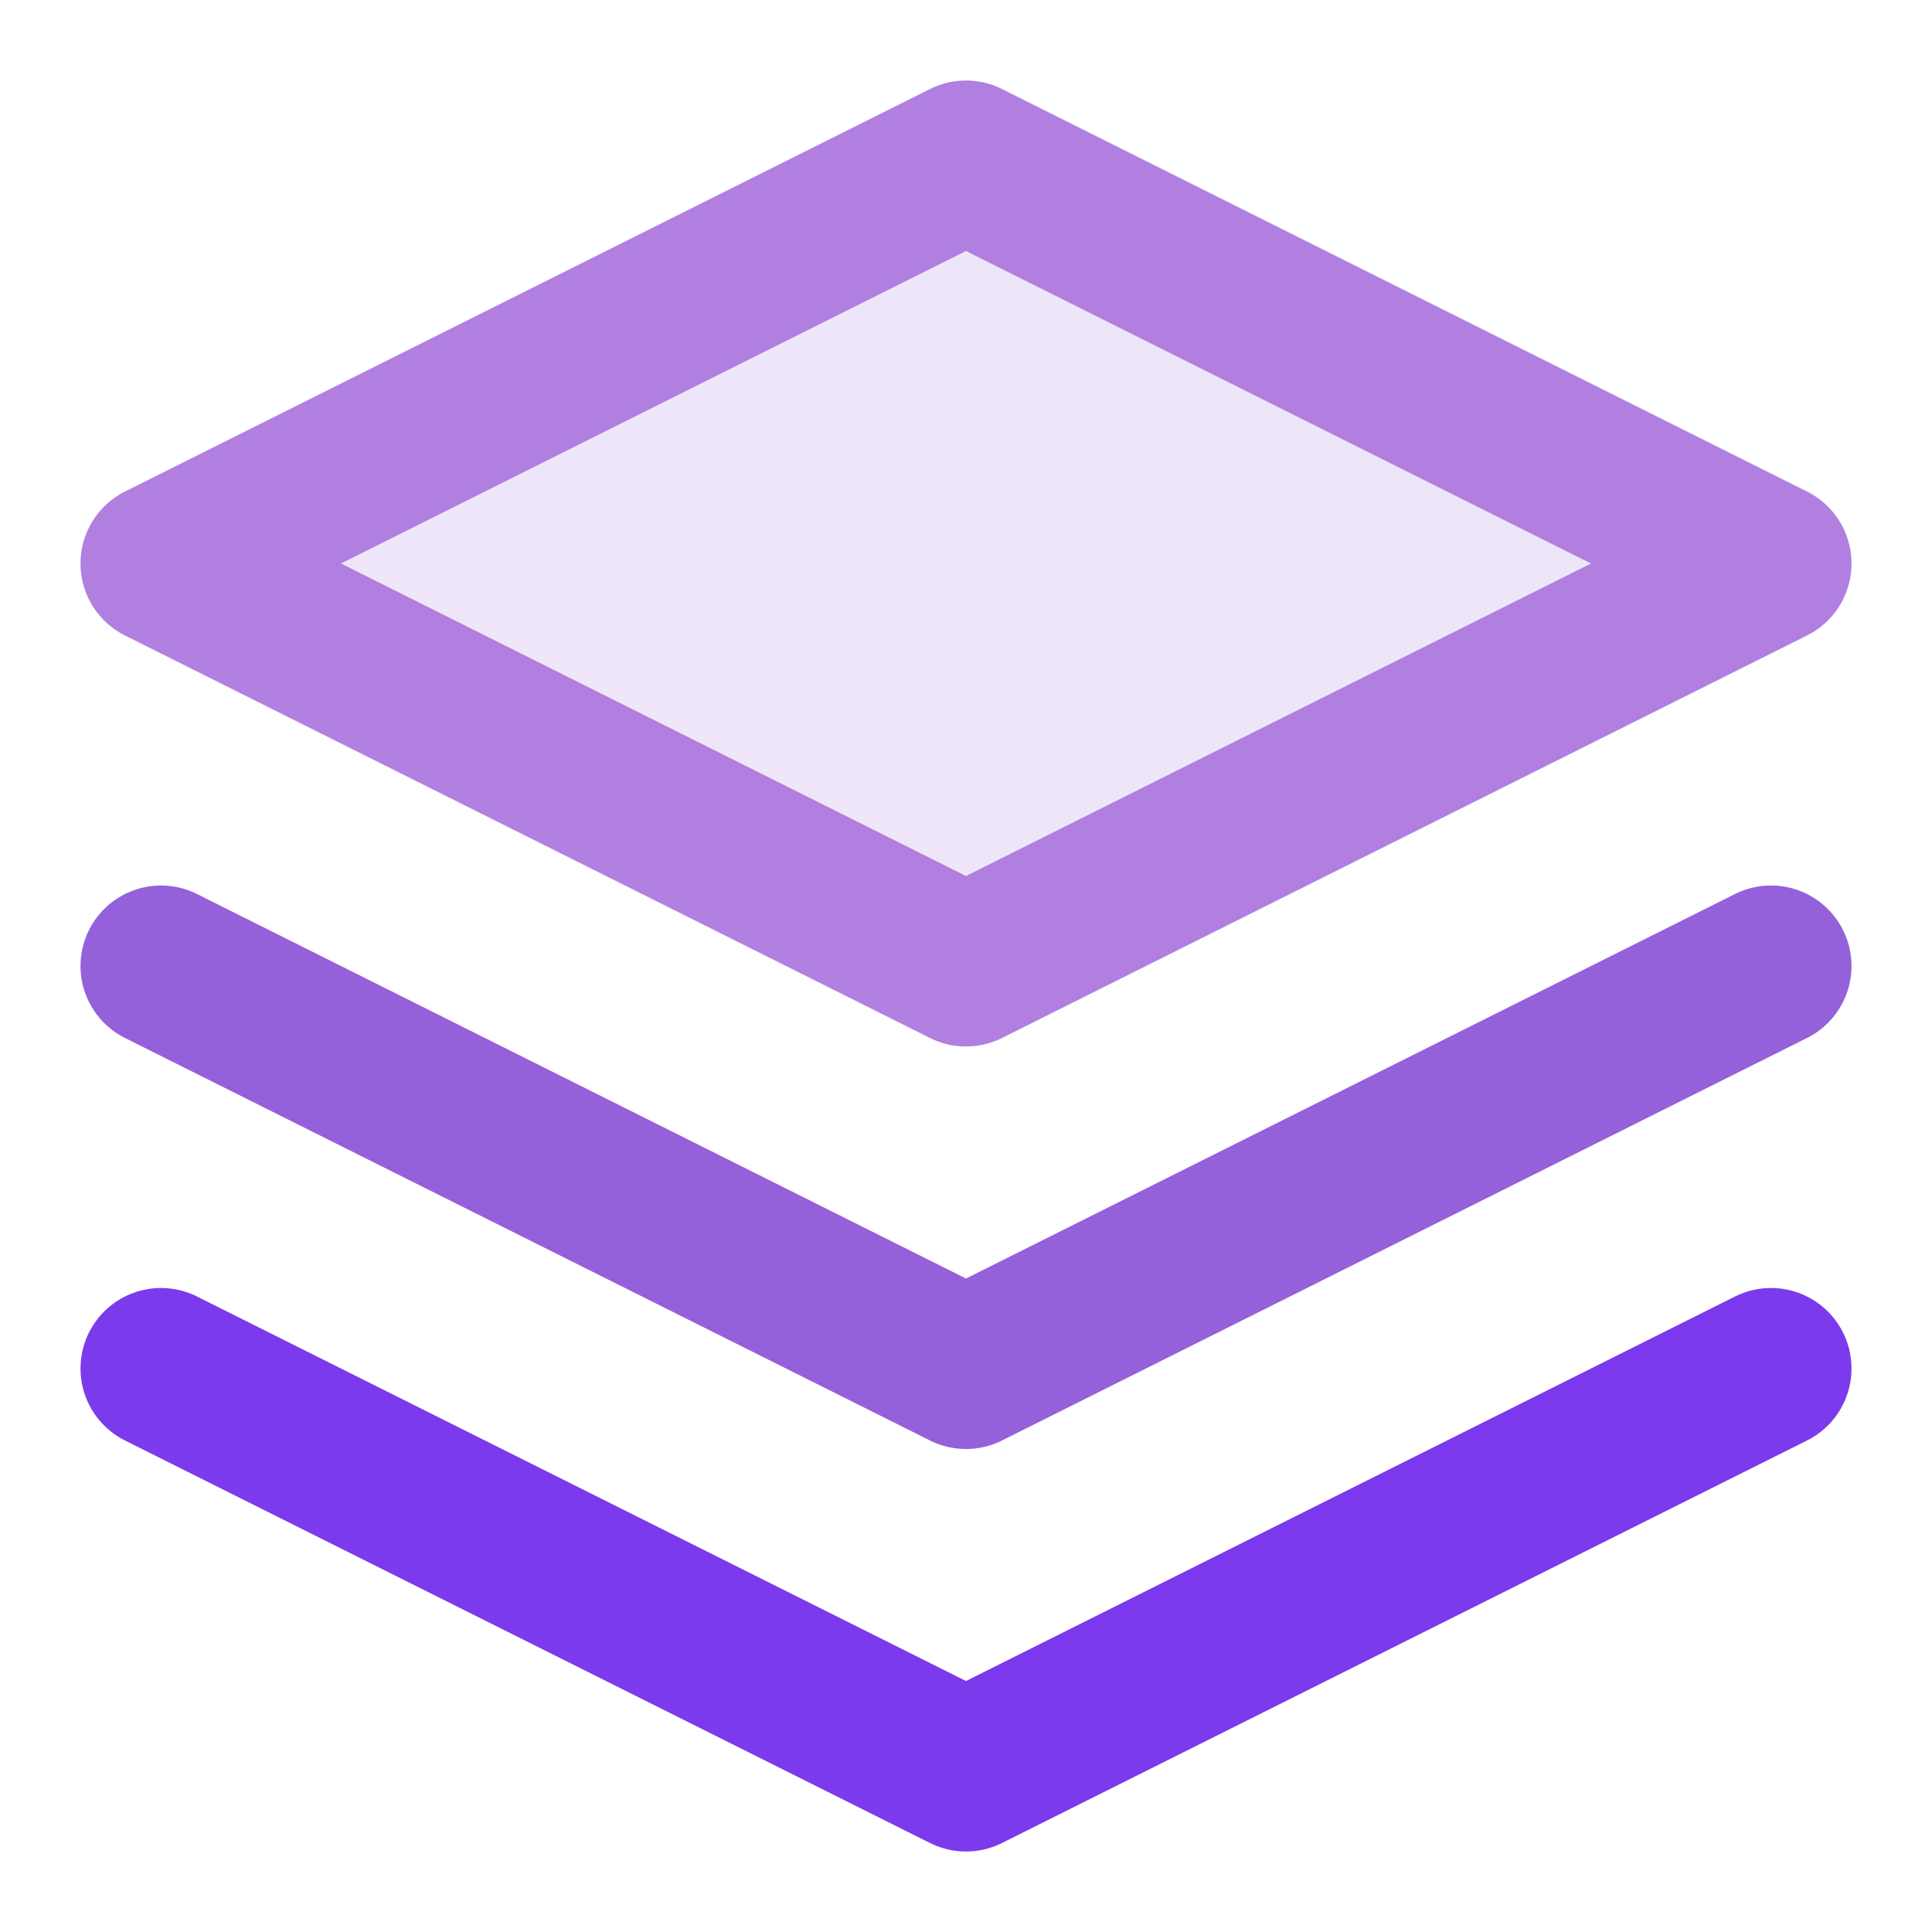
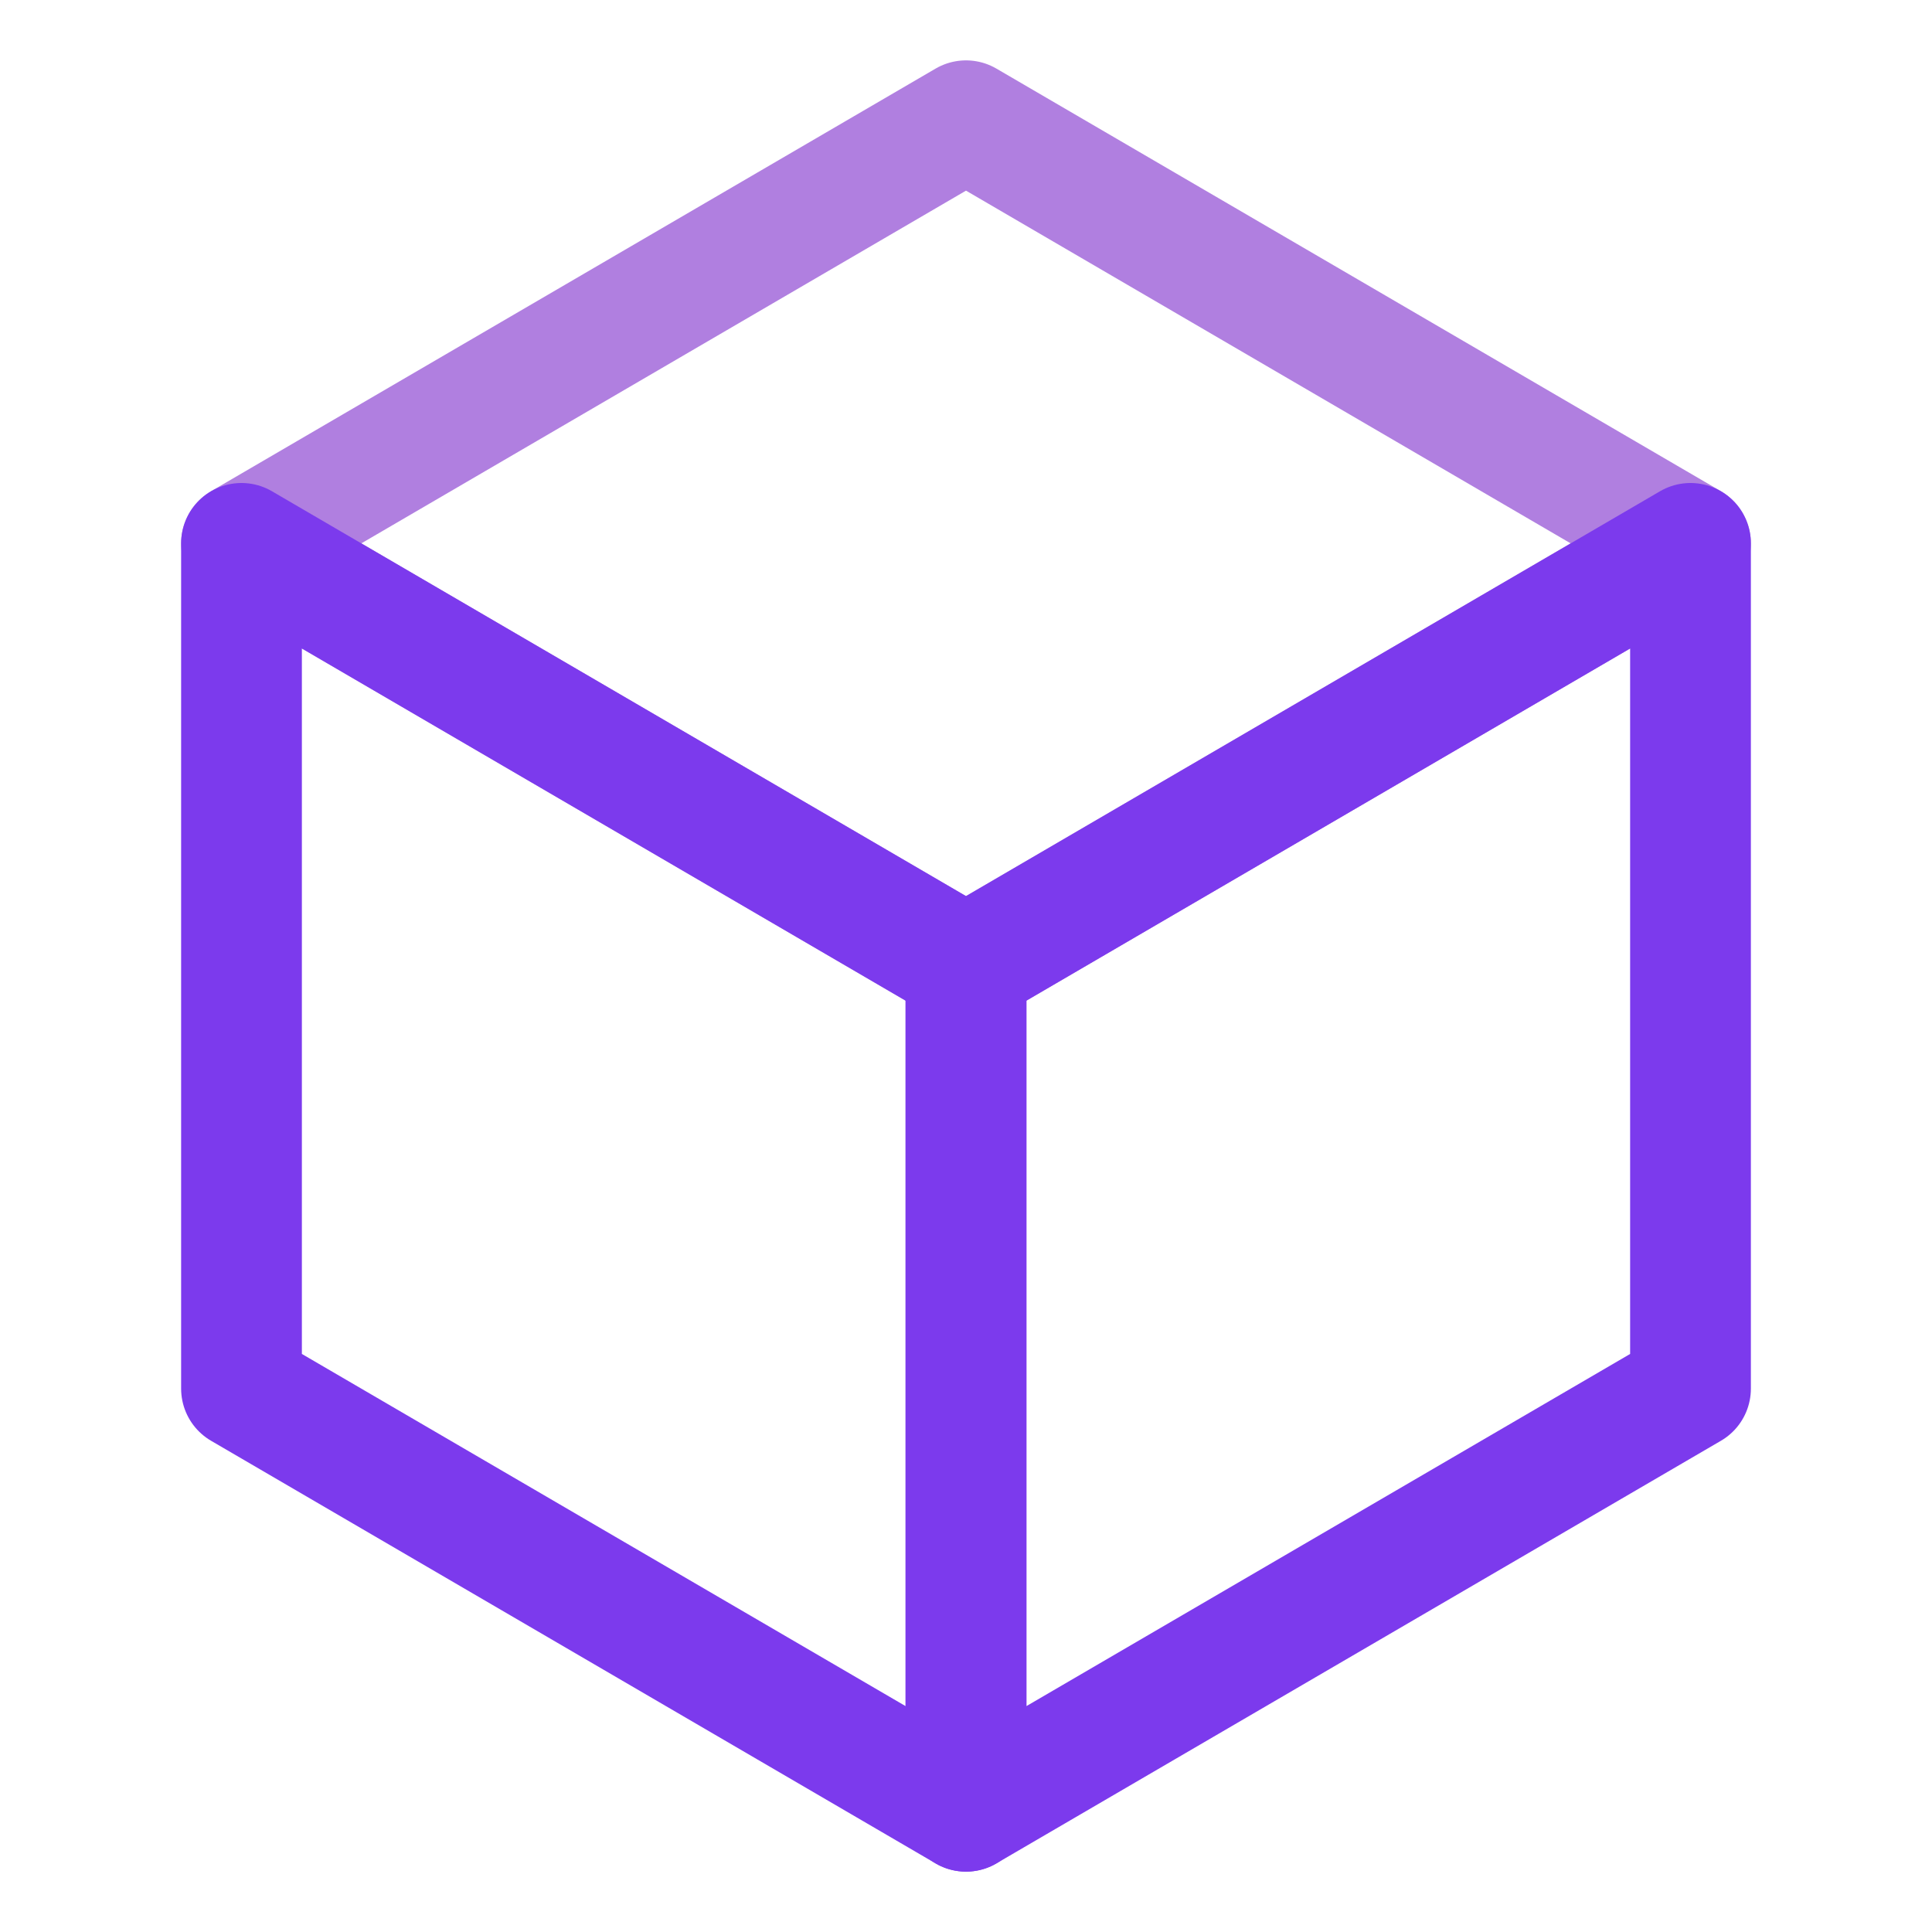
- <svg xmlns="http://www.w3.org/2000/svg" width="24" height="24" viewBox="0 0 24 24" fill="none">
-   <path d="M12 2L2 7L12 12L22 7L12 2Z" stroke="#B07FE0" stroke-width="2" stroke-linecap="round" stroke-linejoin="round" fill="#B07FE033" />
-   <path d="M2 17L12 22L22 17" stroke="#7C3AED" stroke-width="2" stroke-linecap="round" stroke-linejoin="round" />
-   <path d="M2 12L12 17L22 12" stroke="#9461DB" stroke-width="2" stroke-linecap="round" stroke-linejoin="round" />
+ <svg xmlns="http://www.w3.org/2000/svg" width="16" height="16" viewBox="0 0 16 16" fill="none">
+   <path d="M8 1 L14 4.5 L8 8 L2 4.5 Z" stroke="#B07FE0" stroke-width="1" fill="none" stroke-linejoin="round" />
+   <path d="M2 4.5 L8 8 L8 15 L2 11.5 Z" stroke="#7C3AED" stroke-width="1" fill="none" stroke-linejoin="round" />
+   <path d="M14 4.5 L8 8 L8 15 L14 11.5 Z" stroke="#7C3AED" stroke-width="1" fill="none" stroke-linejoin="round" />
+   <line x1="8" y1="8" x2="8" y2="15" stroke="#7C3AED" stroke-width="1" />
</svg>
